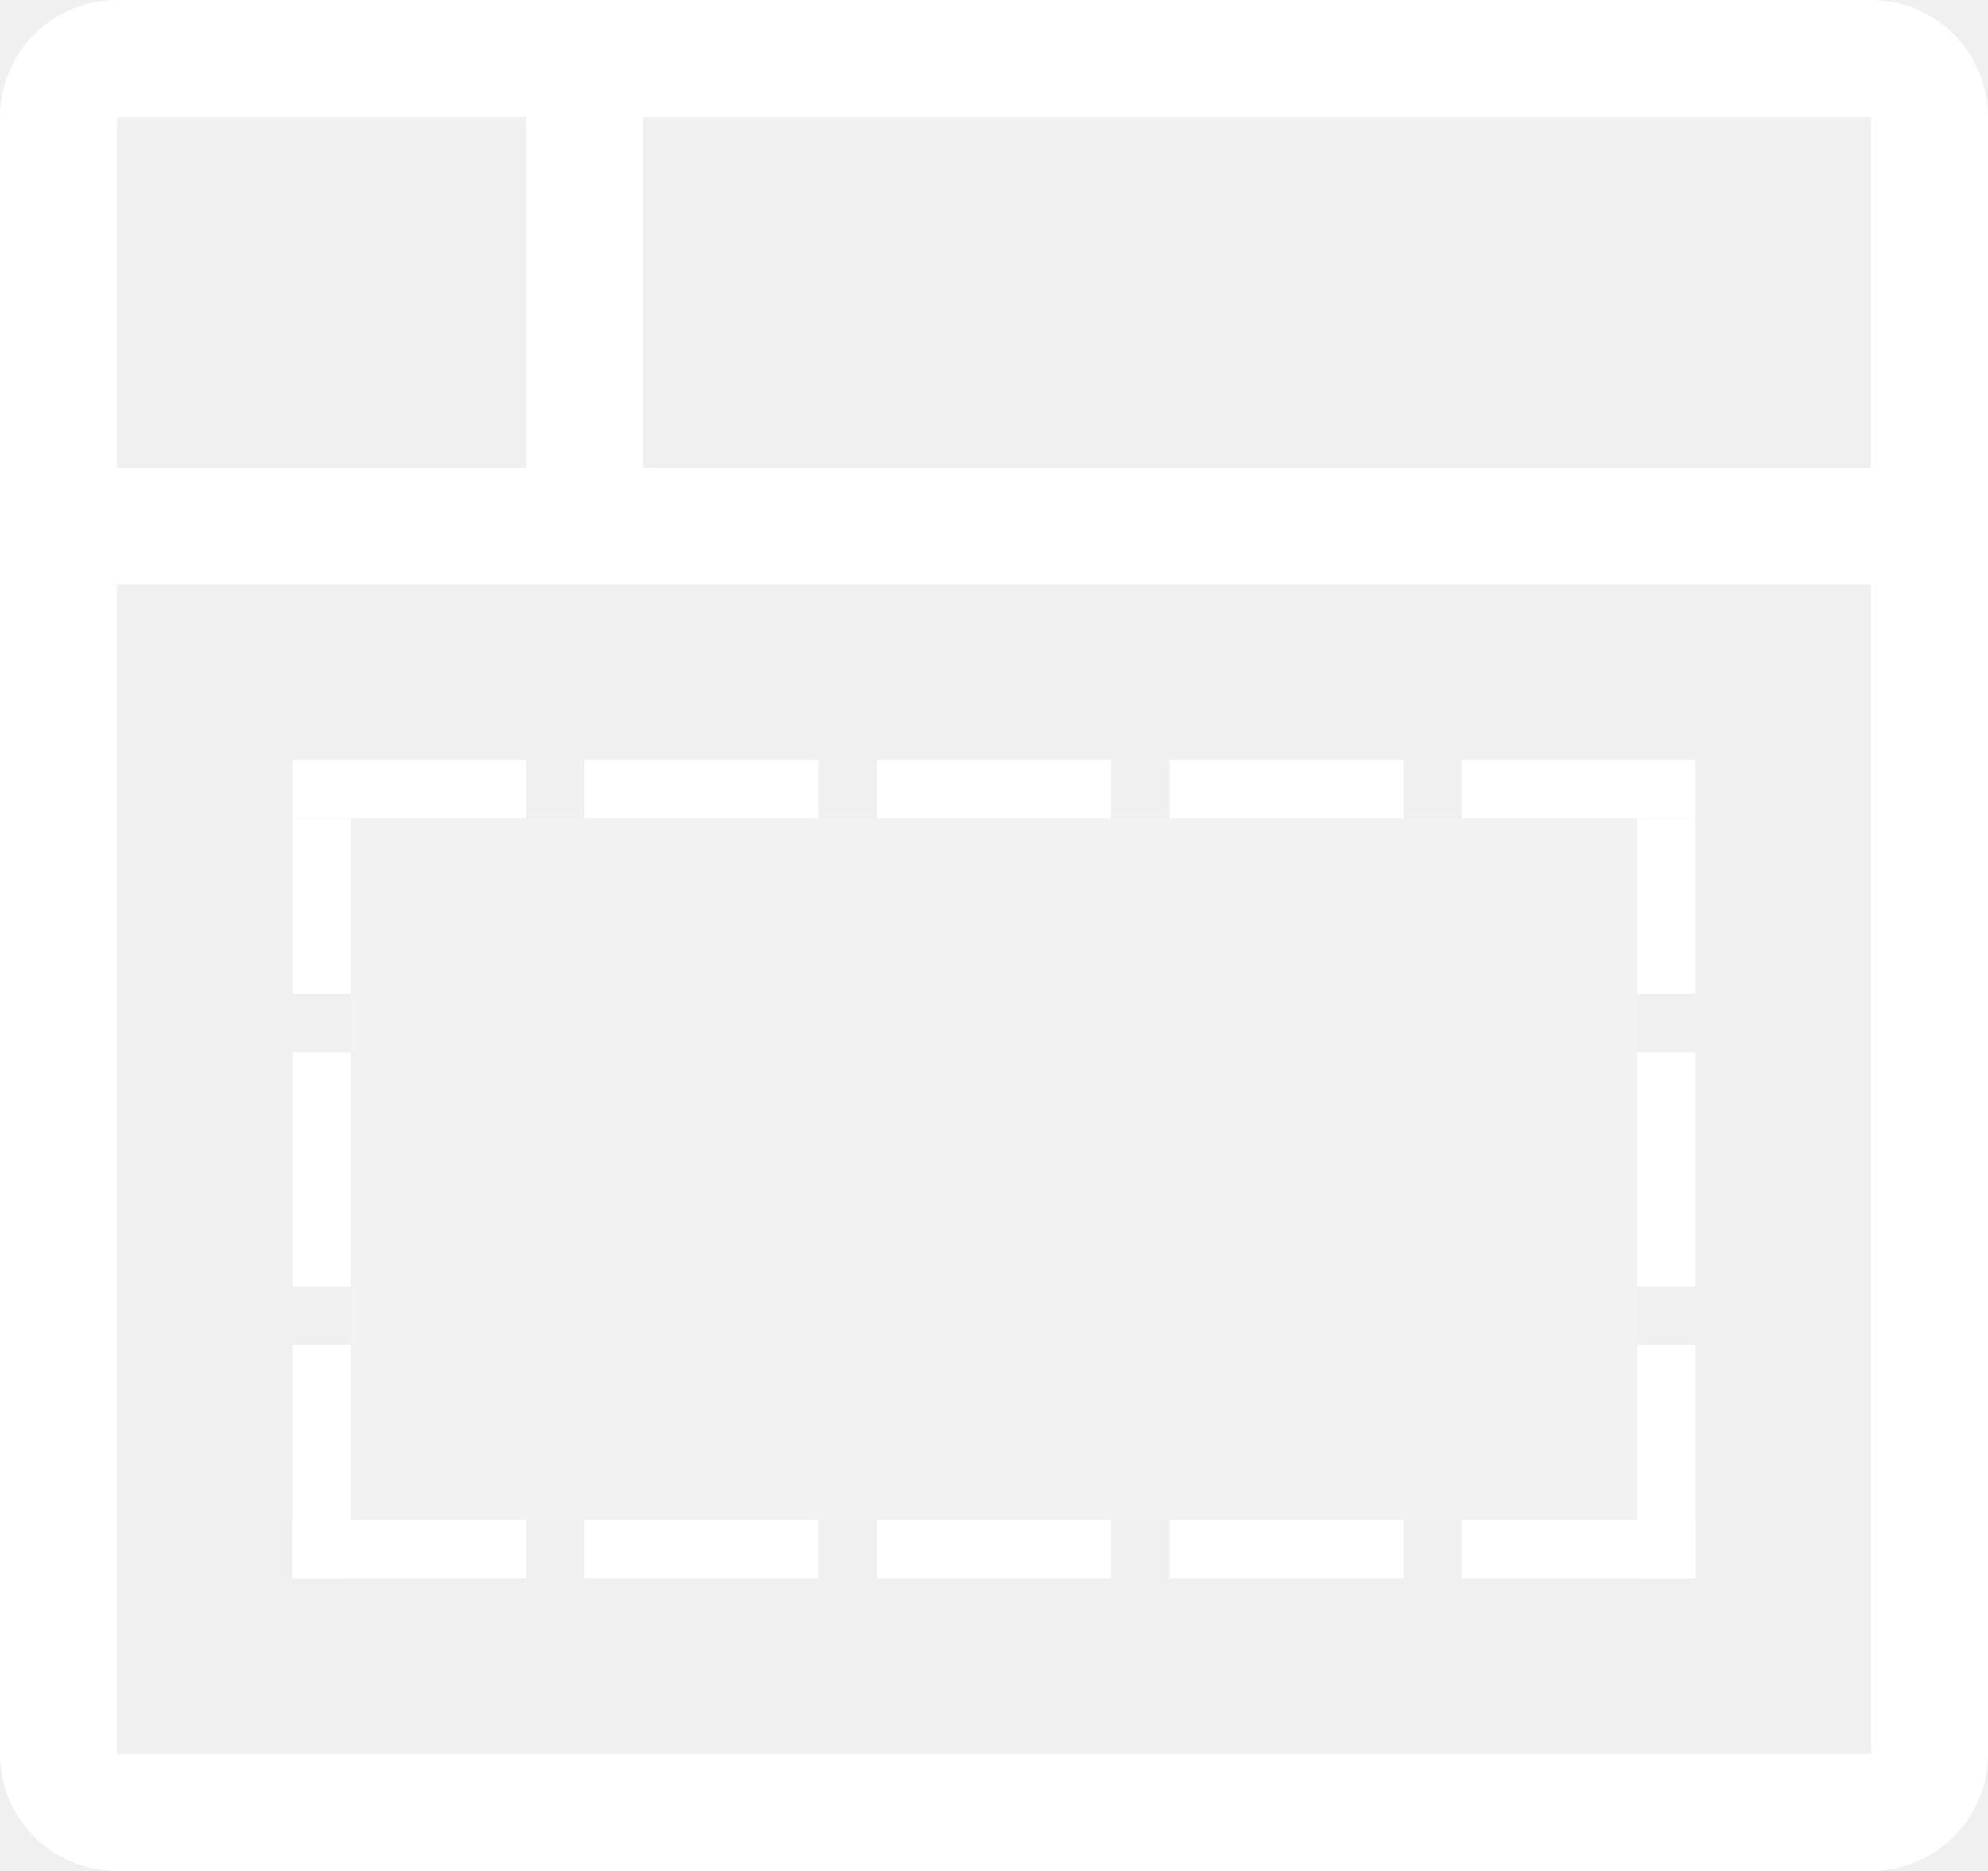
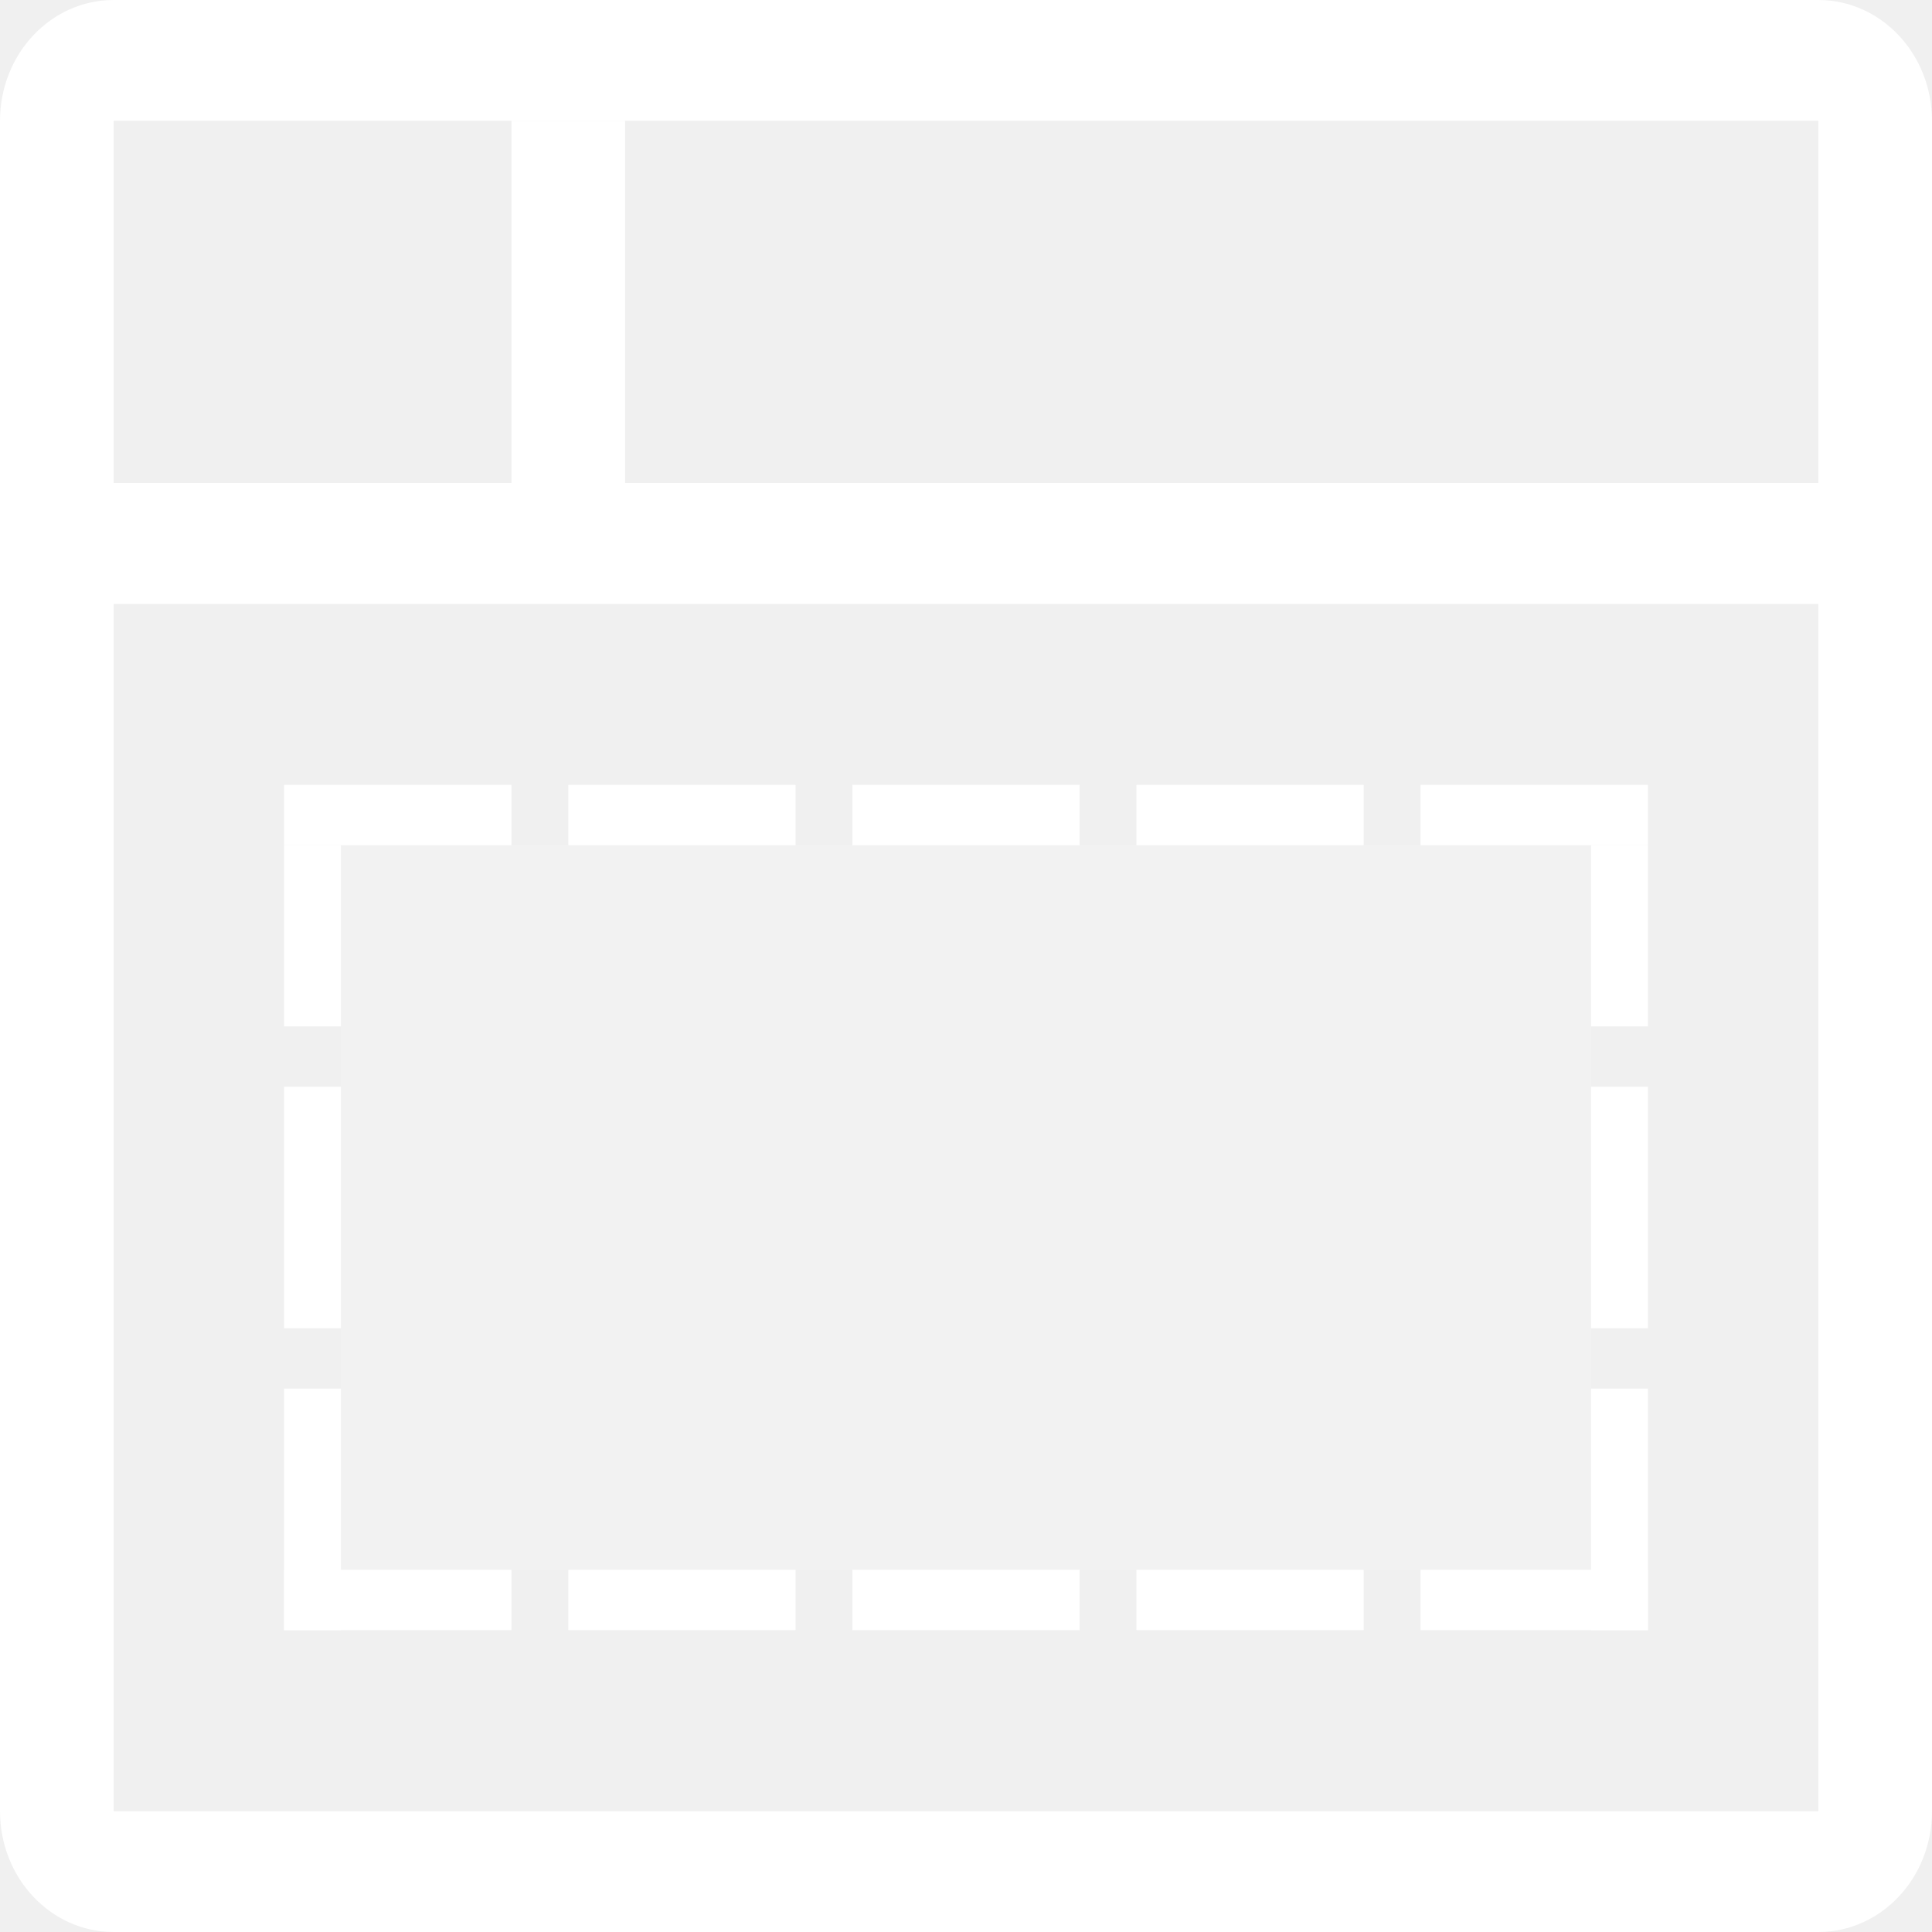
- <svg xmlns="http://www.w3.org/2000/svg" width="34px" height="32px" viewBox="0 0 34 32" version="1.1">
-   <g id="sidebar-brand" stroke="none" stroke-width="1" fill="none" fill-rule="evenodd">
-     <g id="icon">
-       <rect id="bound" opacity="0.352" x="0" y="0" width="32" height="32" />
-       <path d="M2,1 L32,1 C32.552,1 33,1.448 33,2 L33,9 L33,9 L1,9 L1,2 C1,1.448 1.448,1 2,1 Z" id="path" stroke="#FFFFFF" stroke-width="2" />
-       <path d="M1,9 L33,9 L33,30 C33,30.552 32.552,31 32,31 L2,31 C1.448,31 1,30.552 1,30 L1,9 L1,9 Z" id="path" stroke="#FFFFFF" stroke-width="2" />
-       <rect id="path" fill="#FFFFFF" x="9" y="2" width="2" height="6" />
-       <rect id="path" fill="#FFFFFF" opacity="0.134" x="6" y="14" width="22" height="12" />
-       <g id="square" transform="translate(5, 13)" fill="#FFFFFF">
-         <rect id="path" x="0" y="1" width="1" height="3" />
-         <rect id="path" x="23" y="1" width="1" height="3" />
-         <rect id="path" x="23" y="5" width="1" height="4" />
-         <rect id="path" x="0" y="5" width="1" height="4" />
-         <rect id="path" x="0" y="10" width="1" height="4" />
-         <rect id="path" x="23" y="10" width="1" height="4" />
-         <rect id="path" x="0" y="0" width="4" height="1" />
-         <rect id="path" x="5" y="0" width="4" height="1" />
-         <rect id="path" x="5" y="13" width="4" height="1" />
-         <rect id="path" x="10" y="0" width="4" height="1" />
-         <rect id="path" x="10" y="13" width="4" height="1" />
-         <rect id="path" x="15" y="0" width="4" height="1" />
-         <rect id="path" x="15" y="13" width="4" height="1" />
-         <rect id="path" x="20" y="0" width="4" height="1" />
-         <rect id="path" x="0" y="13" width="4" height="1" />
-         <rect id="path" x="20" y="13" width="4" height="1" />
+ <svg xmlns="http://www.w3.org/2000/svg" xmlns:xlink="http://www.w3.org/1999/xlink" width="36px" height="36px" viewBox="0 0 36 36" version="1.1">
+   <defs>
+     <filter id="alpha" filterUnits="objectBoundingBox" x="0%" y="0%" width="100%" height="100%">
+       <feColorMatrix type="matrix" in="SourceGraphic" values="0 0 0 0 1 0 0 0 0 1 0 0 0 0 1 0 0 0 1 0" />
+     </filter>
+     <mask id="mask0">
+       <g filter="url(#alpha)">
+         <rect x="0" y="0" width="36" height="36" style="fill:rgb(0%,0%,0%);fill-opacity:0.133;stroke:none;" />
      </g>
+     </mask>
+     <clipPath id="clip1">
+       <rect width="36" height="36" />
+     </clipPath>
+     <g id="surface7" clip-path="url(#clip1)">
+       <path style=" stroke:none;fill-rule:evenodd;fill:rgb(100%,100%,100%);fill-opacity:1;" d="M 6.352 15.75 L 29.648 15.75 L 29.648 29.25 L 6.352 29.25 Z M 6.352 15.75 " />
    </g>
+   </defs>
+   <g id="surface1">
+     <path style="fill:none;stroke-width:2;stroke-linecap:butt;stroke-linejoin:miter;stroke:rgb(100%,100%,100%);stroke-opacity:1;stroke-miterlimit:4;" d="M 2 1 L 32 1 C 32.554 1 33 1.448 33 2 L 33 9 L 1 9 L 1 2 C 1 1.448 1.446 1 2 1 Z M 2 1 " transform="matrix(1.058824,0,0,1.125,0,0)" />
+     <path style="fill:none;stroke-width:2;stroke-linecap:butt;stroke-linejoin:miter;stroke:rgb(100%,100%,100%);stroke-opacity:1;stroke-miterlimit:4;" d="M 1 9 L 33 9 L 33 30 C 33 30.552 32.554 31 32 31 L 2 31 C 1.446 31 1 30.552 1 30 Z M 1 9 " transform="matrix(1.058824,0,0,1.125,0,0)" />
+     <path style=" stroke:none;fill-rule:evenodd;fill:rgb(100%,100%,100%);fill-opacity:1;" d="M 9.531 2.25 L 11.648 2.25 L 11.648 9 L 9.531 9 Z M 9.531 2.25 " />
+     <use xlink:href="#surface7" mask="url(#mask0)" />
+     <path style=" stroke:none;fill-rule:evenodd;fill:rgb(100%,100%,100%);fill-opacity:1;" d="M 5.293 15.75 L 6.352 15.75 L 6.352 19.125 L 5.293 19.125 Z M 5.293 15.75 " />
+     <path style=" stroke:none;fill-rule:evenodd;fill:rgb(100%,100%,100%);fill-opacity:1;" d="M 29.648 15.75 L 30.707 15.75 L 30.707 19.125 L 29.648 19.125 Z M 29.648 15.75 " />
+     <path style=" stroke:none;fill-rule:evenodd;fill:rgb(100%,100%,100%);fill-opacity:1;" d="M 29.648 20.25 L 30.707 20.25 L 30.707 24.75 L 29.648 24.75 Z M 29.648 20.25 " />
+     <path style=" stroke:none;fill-rule:evenodd;fill:rgb(100%,100%,100%);fill-opacity:1;" d="M 5.293 20.25 L 6.352 20.25 L 6.352 24.75 L 5.293 24.75 Z M 5.293 20.25 " />
+     <path style=" stroke:none;fill-rule:evenodd;fill:rgb(100%,100%,100%);fill-opacity:1;" d="M 5.293 25.875 L 6.352 25.875 L 6.352 30.375 L 5.293 30.375 Z M 5.293 25.875 " />
+     <path style=" stroke:none;fill-rule:evenodd;fill:rgb(100%,100%,100%);fill-opacity:1;" d="M 29.648 25.875 L 30.707 25.875 L 30.707 30.375 L 29.648 30.375 Z M 29.648 25.875 " />
+     <path style=" stroke:none;fill-rule:evenodd;fill:rgb(100%,100%,100%);fill-opacity:1;" d="M 5.293 14.625 L 9.531 14.625 L 9.531 15.75 L 5.293 15.75 Z M 5.293 14.625 " />
+     <path style=" stroke:none;fill-rule:evenodd;fill:rgb(100%,100%,100%);fill-opacity:1;" d="M 10.59 14.625 L 14.824 14.625 L 14.824 15.75 L 10.59 15.75 Z M 10.59 14.625 " />
+     <path style=" stroke:none;fill-rule:evenodd;fill:rgb(100%,100%,100%);fill-opacity:1;" d="M 10.59 29.25 L 14.824 29.25 L 14.824 30.375 L 10.59 30.375 Z M 10.59 29.25 " />
+     <path style=" stroke:none;fill-rule:evenodd;fill:rgb(100%,100%,100%);fill-opacity:1;" d="M 15.883 14.625 L 20.117 14.625 L 20.117 15.75 L 15.883 15.75 Z M 15.883 14.625 " />
+     <path style=" stroke:none;fill-rule:evenodd;fill:rgb(100%,100%,100%);fill-opacity:1;" d="M 15.883 29.25 L 20.117 29.25 L 20.117 30.375 L 15.883 30.375 Z M 15.883 29.25 " />
+     <path style=" stroke:none;fill-rule:evenodd;fill:rgb(100%,100%,100%);fill-opacity:1;" d="M 21.176 14.625 L 25.41 14.625 L 25.41 15.75 L 21.176 15.75 Z M 21.176 14.625 " />
+     <path style=" stroke:none;fill-rule:evenodd;fill:rgb(100%,100%,100%);fill-opacity:1;" d="M 21.176 29.25 L 25.41 29.25 L 25.41 30.375 L 21.176 30.375 Z M 21.176 29.25 " />
+     <path style=" stroke:none;fill-rule:evenodd;fill:rgb(100%,100%,100%);fill-opacity:1;" d="M 26.469 14.625 L 30.707 14.625 L 30.707 15.75 L 26.469 15.75 Z M 26.469 14.625 " />
+     <path style=" stroke:none;fill-rule:evenodd;fill:rgb(100%,100%,100%);fill-opacity:1;" d="M 5.293 29.25 L 9.531 29.25 L 9.531 30.375 L 5.293 30.375 Z M 5.293 29.25 " />
+     <path style=" stroke:none;fill-rule:evenodd;fill:rgb(100%,100%,100%);fill-opacity:1;" d="M 26.469 29.25 L 30.707 29.25 L 30.707 30.375 L 26.469 30.375 Z M 26.469 29.25 " />
  </g>
</svg>
